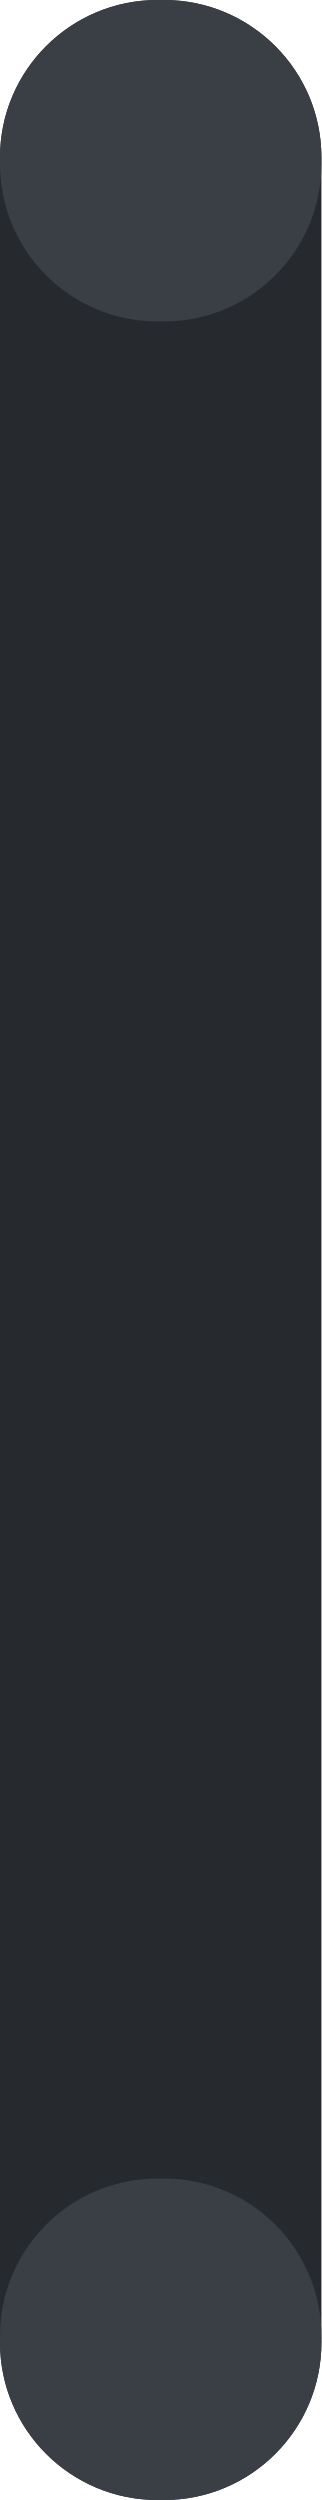
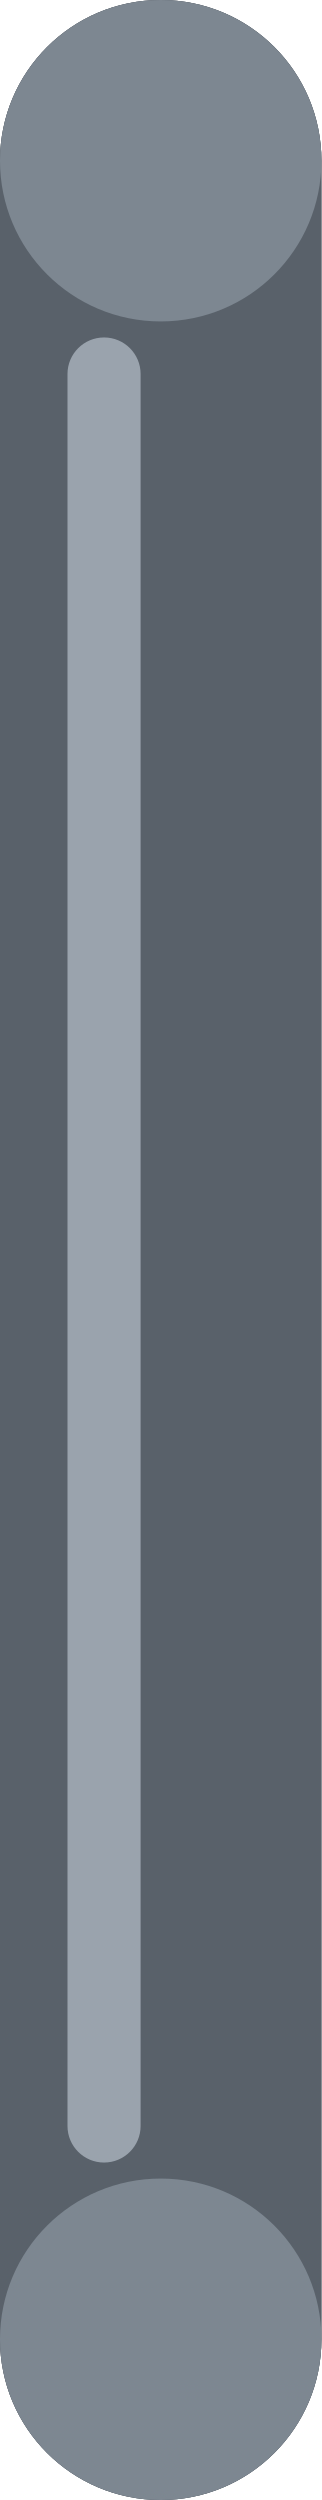
<svg xmlns="http://www.w3.org/2000/svg" width="5.715mm" height="44.45mm" viewBox="0 0 5.715 44.45">
-   <rect id="post" x="0" y="0" width="5.715" height="44.45" rx="2.8" fill="#262a2e" />
-   <rect id="top" x="0" y="0" width="5.715" height="5.715" rx="2.8" fill="#3a3f45" />
-   <rect id="bottom" x="0" y="38.735" width="5.715" height="5.715" rx="2.8" fill="#3a3f45" />
+   <rect id="root" x="0" y="0" width="5.715" height="44.45" rx="2.857" fill="#4b525a" />
+   <rect id="post" x="0" y="0" width="5.715" height="44.45" rx="2.857" fill="#59616a" />
+   <rect x="1.2" y="6" width="1.3" height="32.45" rx="0.65" fill="#9aa3ad" />
+   <rect id="top" x="0" y="0" width="5.715" height="5.715" rx="2.857" fill="#7d8791" />
+   <rect id="bottom" x="0" y="38.735" width="5.715" height="5.715" rx="2.857" fill="#7d8791" />
</svg>
